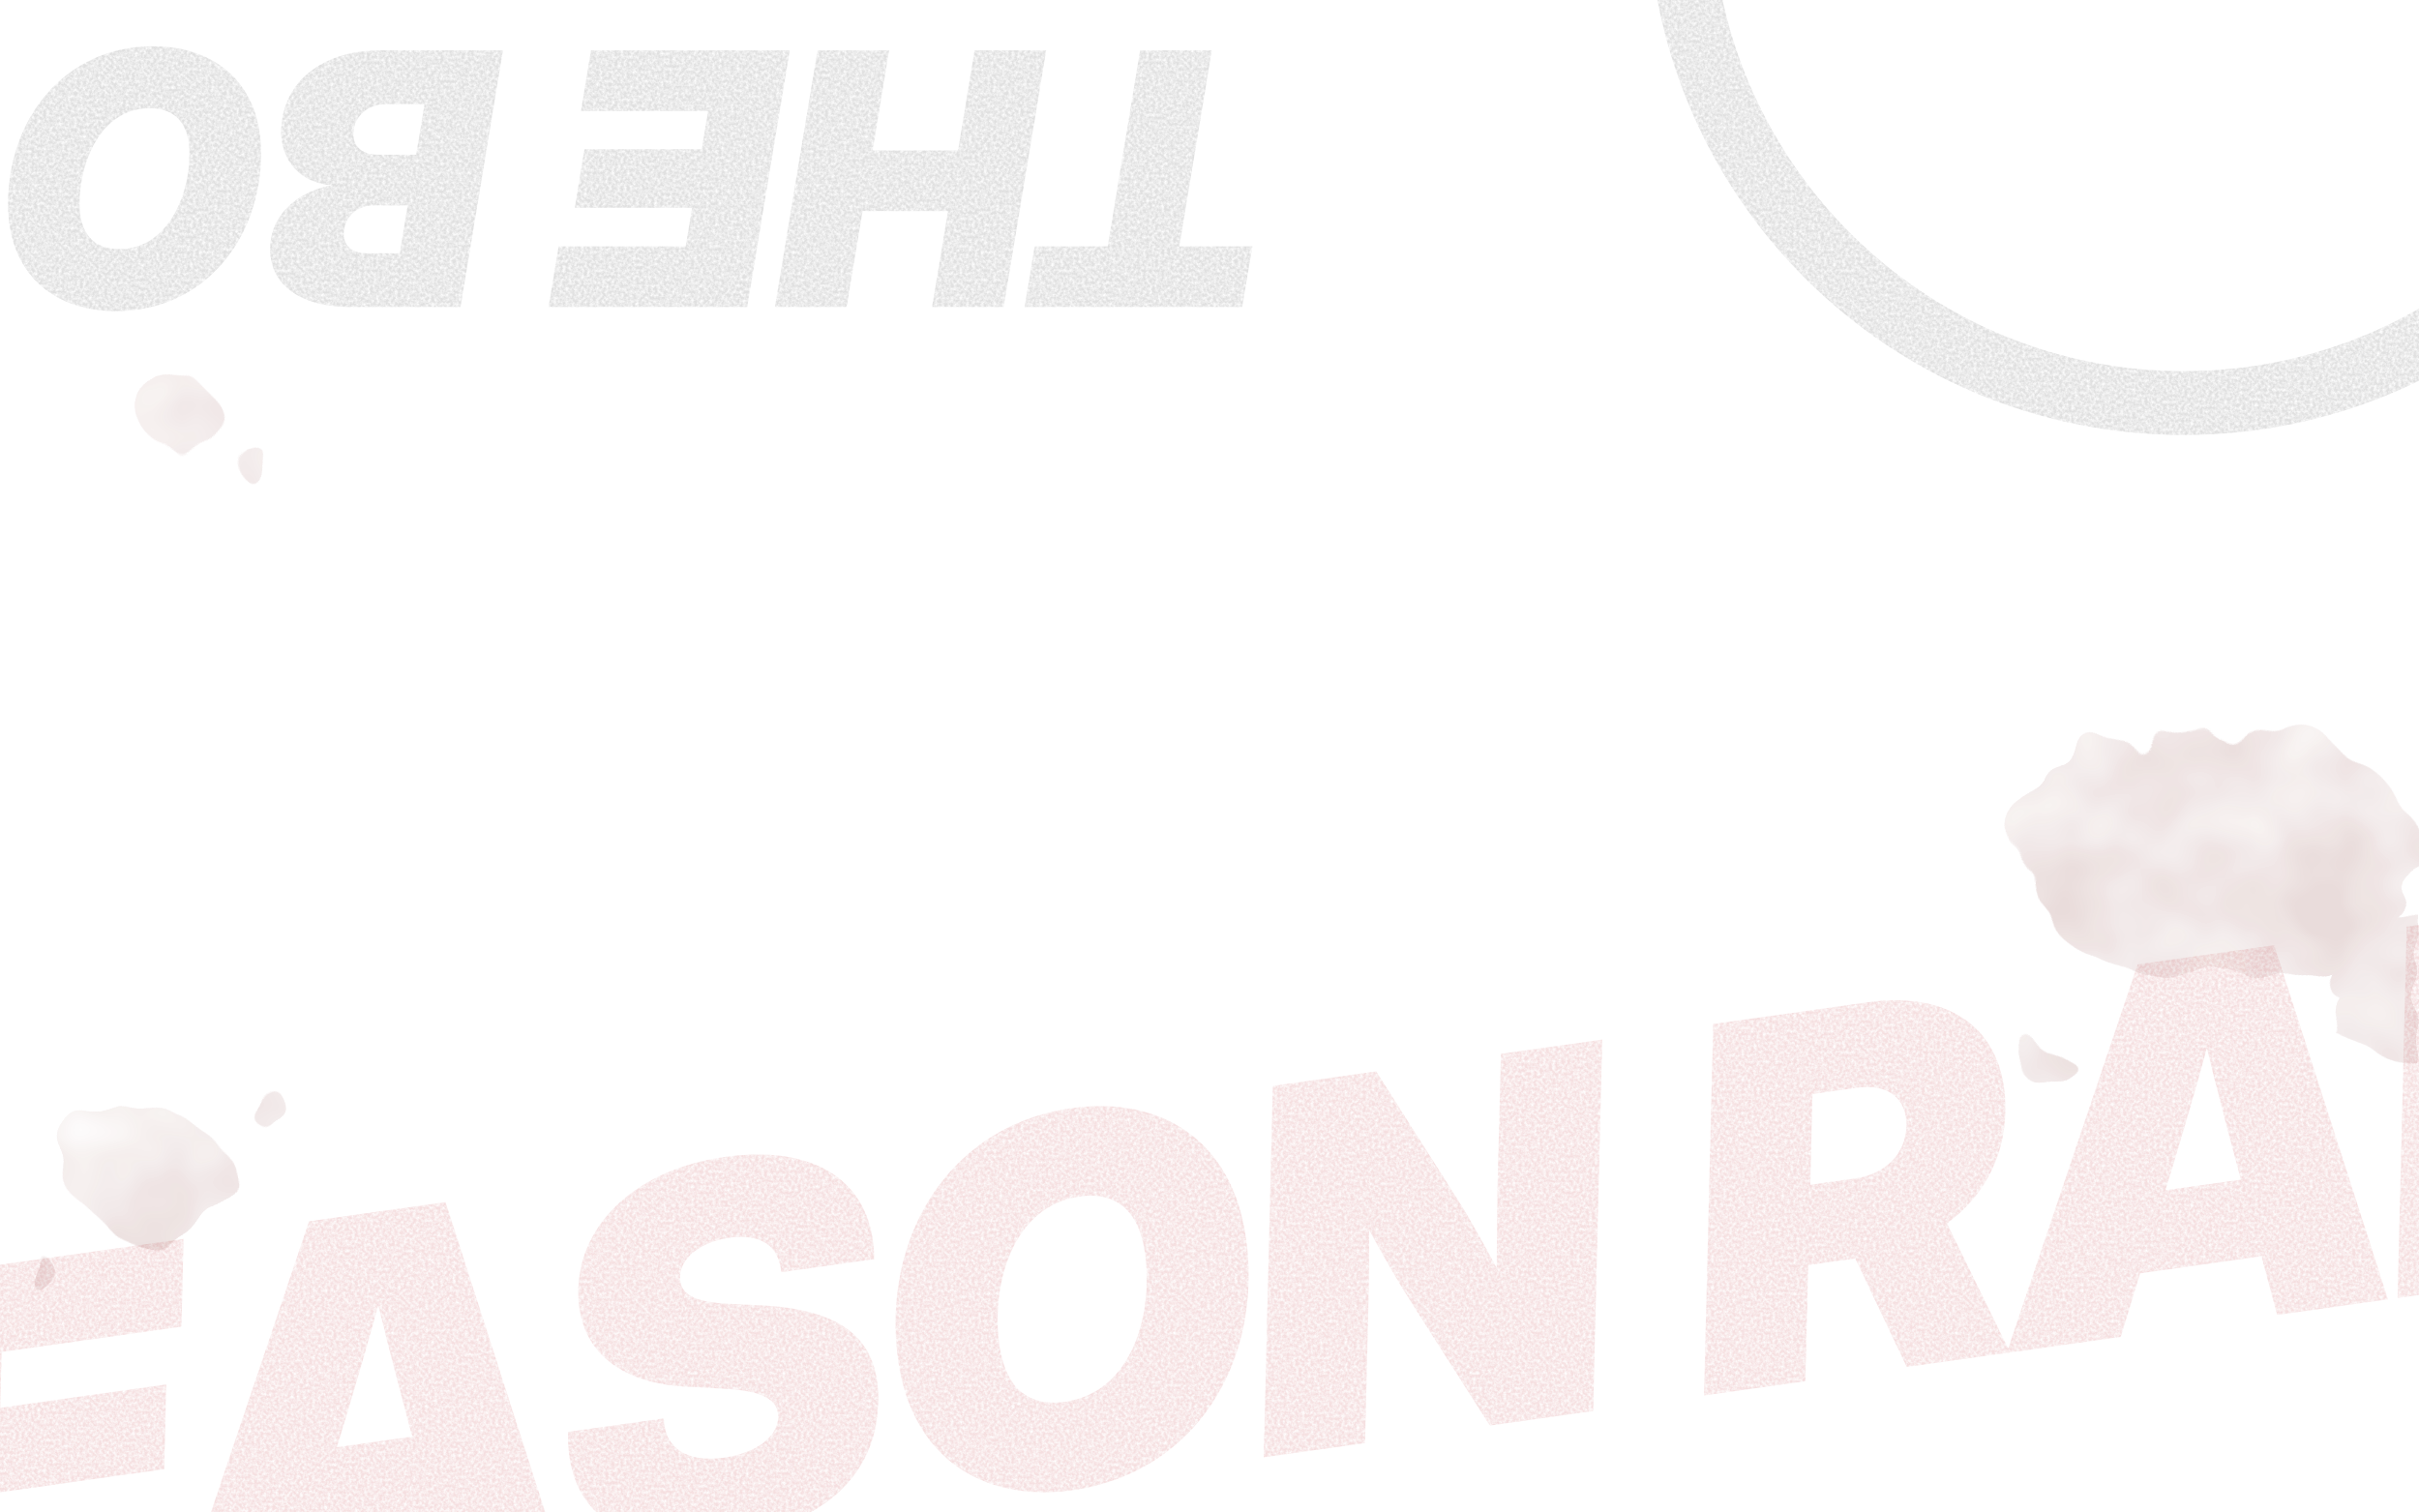
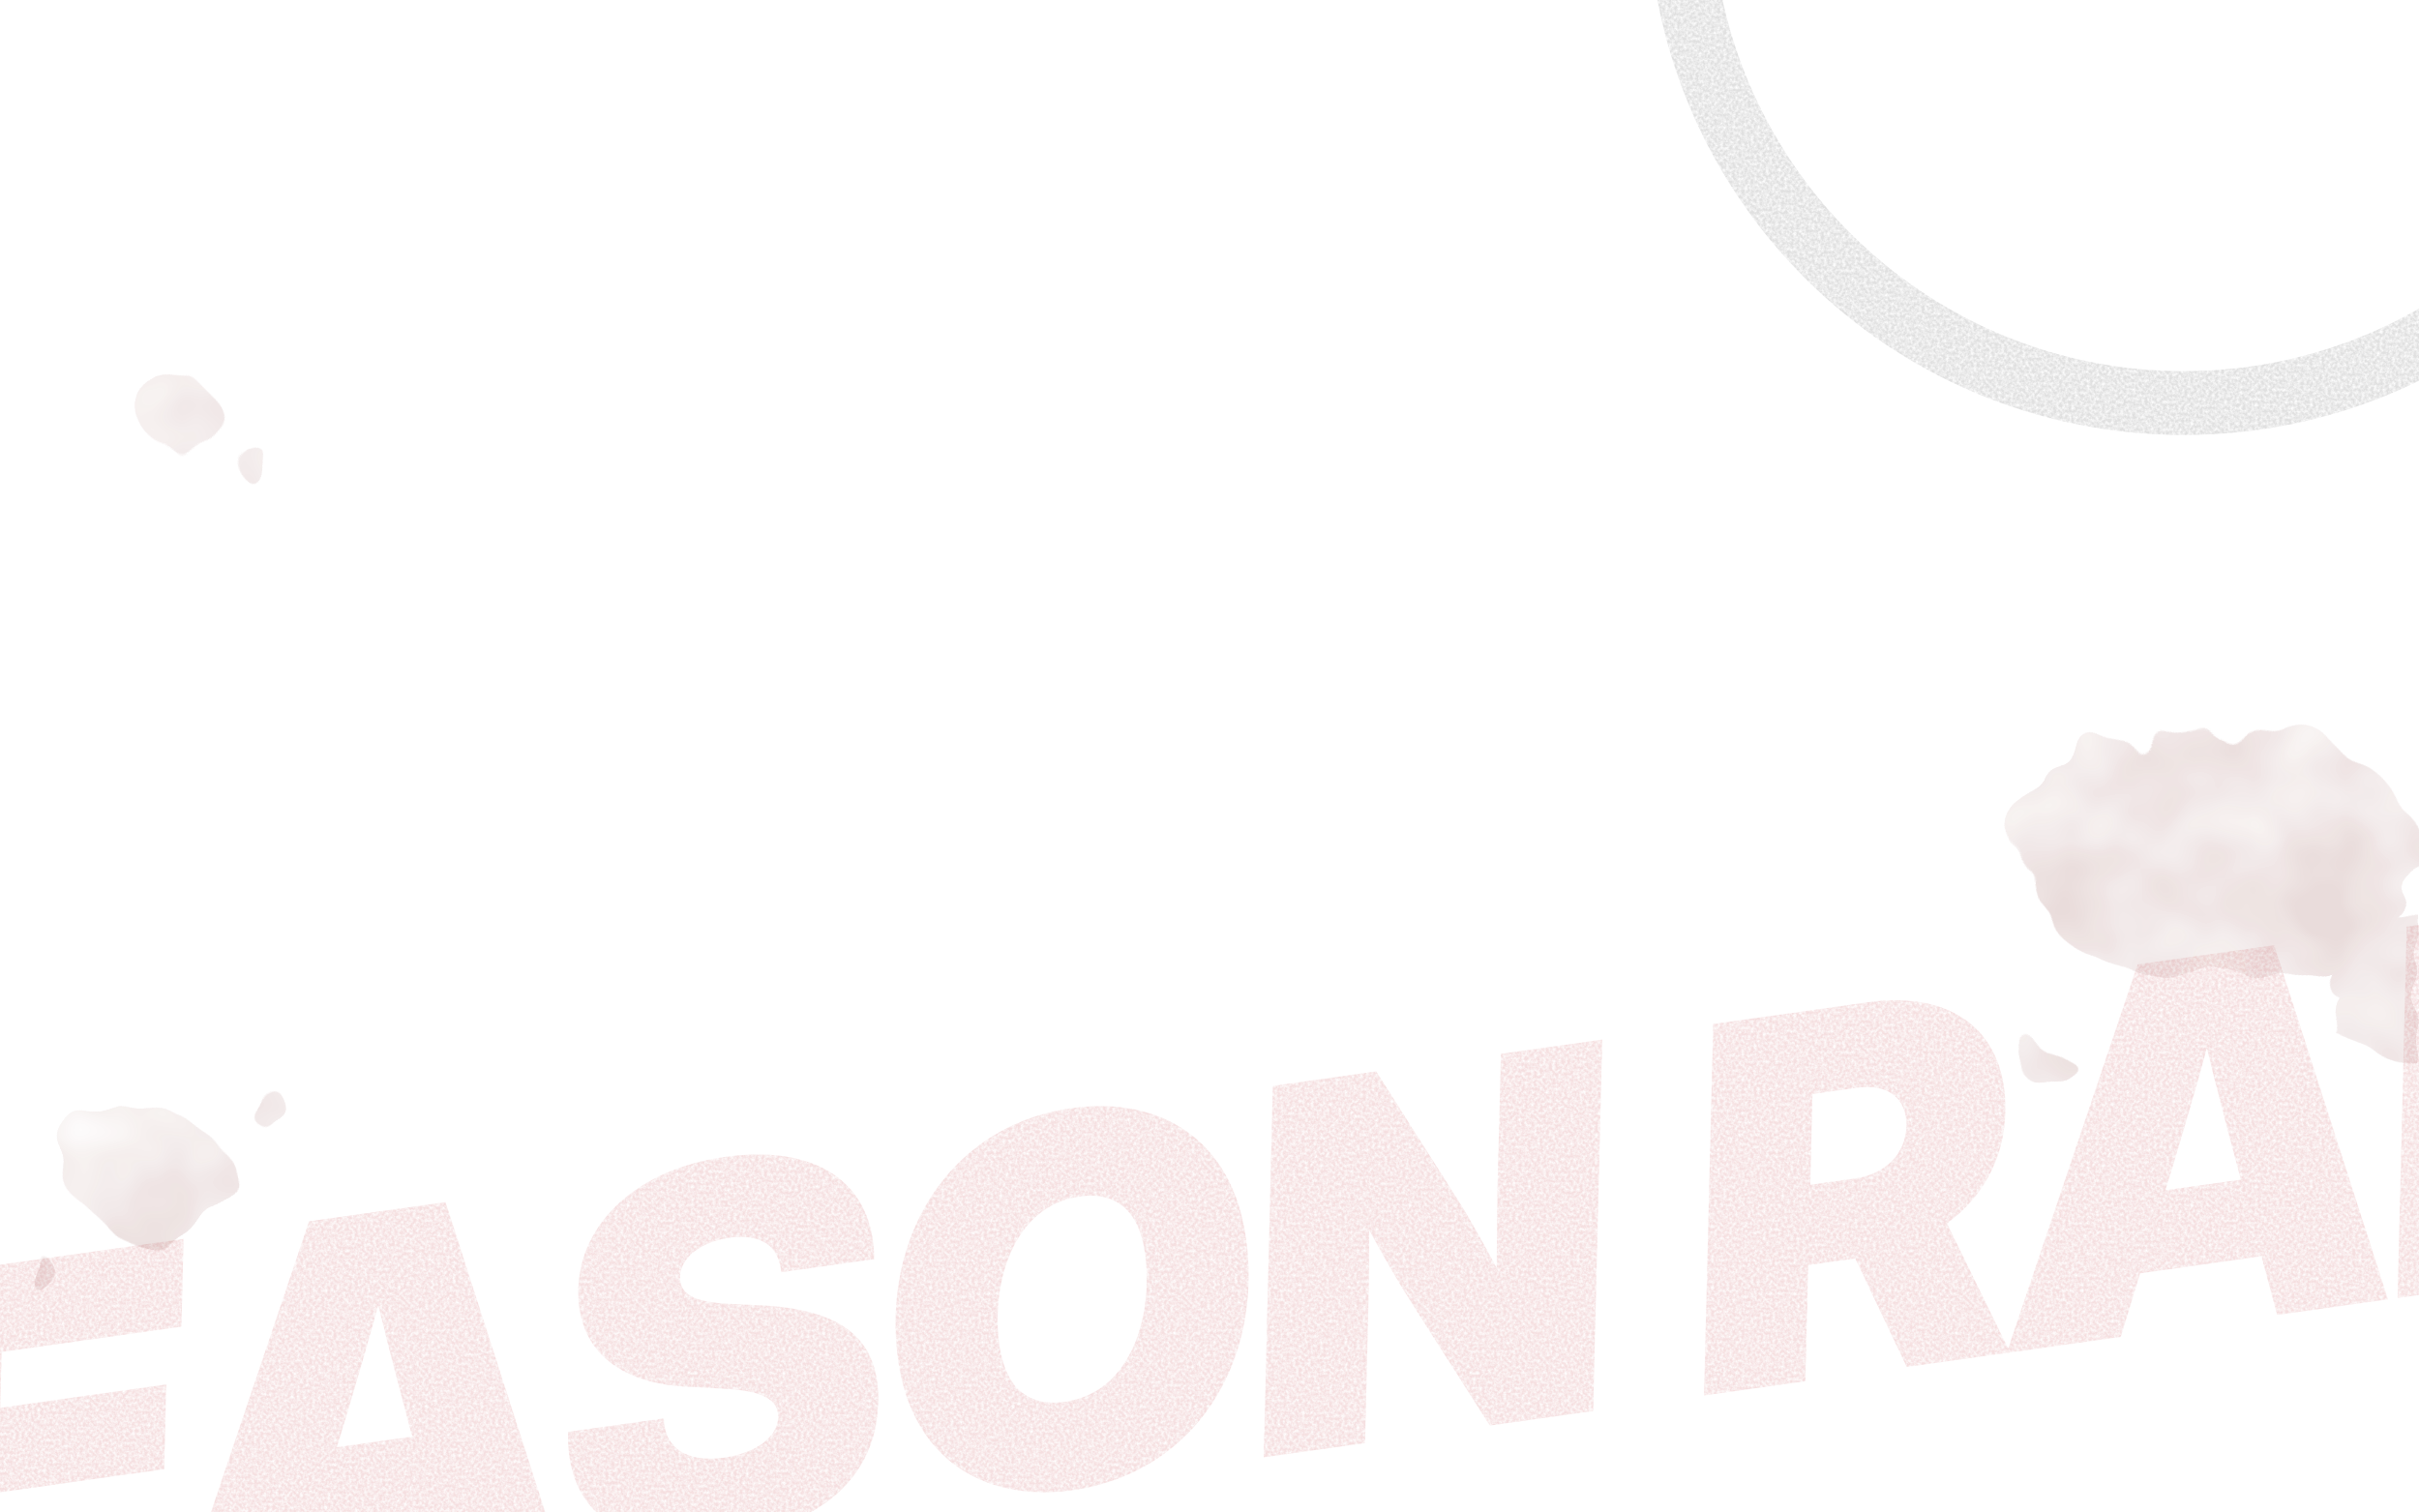
<svg xmlns="http://www.w3.org/2000/svg" width="1440" height="900" viewBox="0 0 1440 900">
  <defs>
    <filter id="w" x="-0.05" y="-0.05" width="1.1" height="1.1">
      <feTurbulence type="fractalNoise" baseFrequency="0.55" numOctaves="3" seed="3" result="n" />
      <feColorMatrix in="n" type="matrix" values="0 0 0 0 0  0 0 0 0 0  0 0 0 0 0  0 0 0 -1.6 1.45" result="m" />
      <feComposite in="SourceGraphic" in2="m" operator="in" />
    </filter>
    <filter id="b" x="-0.05" y="-0.05" width="1.1" height="1.1">
      <feTurbulence type="fractalNoise" baseFrequency="0.014" numOctaves="3" seed="11" result="n" />
      <feDisplacementMap in="SourceGraphic" in2="n" scale="60" result="d" />
      <feColorMatrix in="n" type="matrix" values="0 0 0 0 0  0 0 0 0 0  0 0 0 0 0  0 0 0 -1.4 1.3" result="m" />
      <feComposite in="d" in2="m" operator="in" />
    </filter>
  </defs>
  <g opacity="0.14" filter="url(#w)">
    <path d="M92.725 3.516C150.439 3.516 186.768 -20.654 193.945 -64.453C199.951 -101.221 181.055 -122.168 132.275 -131.396L115.137 -134.619C93.164 -138.721 85.84 -144.58 87.598 -154.98C89.355 -165.967 102.686 -173.73 119.824 -173.73C138.574 -173.73 148.535 -164.941 147.51 -149.121H203.467C209.619 -194.824 178.418 -221.777 123.633 -221.777C72.07 -221.777 33.105 -195.41 26.514 -155.859C20.801 -121.582 41.309 -97.412 82.031 -89.502L103.125 -85.4C126.855 -80.859 135.498 -74.268 133.74 -63.721C131.836 -52.295 117.627 -44.531 98.438 -44.531C76.318 -44.531 64.16 -54.932 66.211 -72.656H8.643C0.732 -24.756 30.762 3.516 92.725 3.516ZM198.492 0.0H367.535L376.031 -51.562H267.926L273.346 -84.082H373.102L381.305 -133.887H281.549L286.969 -166.699H395.074L403.57 -218.262H234.674ZM369.592 0.0H438.146L454.846 -35.889H527.795L532.189 0.0H598.84L561.047 -218.262H479.016ZM476.672 -82.764 477.551 -84.668C489.855 -111.035 501.428 -136.523 512.854 -163.037C515.49 -136.523 518.566 -111.035 521.789 -84.668L522.082 -82.764ZM698.309 3.516C756.023 3.516 792.352 -20.654 799.529 -64.453C805.535 -101.221 786.639 -122.168 737.859 -131.396L720.721 -134.619C698.748 -138.721 691.424 -144.58 693.182 -154.98C694.939 -165.967 708.27 -173.73 725.408 -173.73C744.158 -173.73 754.119 -164.941 753.094 -149.121H809.051C815.203 -194.824 784.002 -221.777 729.217 -221.777C677.654 -221.777 638.689 -195.41 632.098 -155.859C626.385 -121.582 646.893 -97.412 687.615 -89.502L708.709 -85.4C732.439 -80.859 741.082 -74.268 739.324 -63.721C737.42 -52.295 723.211 -44.531 704.021 -44.531C681.902 -44.531 669.744 -54.932 671.795 -72.656H614.227C606.316 -24.756 636.346 3.516 698.309 3.516ZM906.762 3.516C980.883 3.516 1029.955 -56.982 1029.955 -130.811C1029.955 -189.551 991.576 -221.777 938.109 -221.777C862.67 -221.777 814.77 -159.668 814.77 -87.451C814.77 -29.004 853.002 3.516 906.762 3.516ZM909.545 -49.219C887.133 -49.219 875.707 -62.988 875.707 -88.037C875.707 -124.951 895.189 -169.043 935.326 -169.043C957.738 -169.043 969.164 -155.273 969.164 -130.371C969.164 -94.043 950.414 -49.219 909.545 -49.219ZM1022.197 0.0H1083.135L1096.318 -79.688C1097.783 -88.477 1100.566 -105.615 1103.203 -125.244C1110.381 -106.348 1117.266 -89.502 1121.807 -79.688L1158.135 0.0H1220.244L1256.426 -218.262H1195.488L1182.158 -138.281C1180.547 -127.881 1177.764 -110.01 1175.273 -92.285C1169.414 -108.105 1163.115 -124.365 1159.453 -132.568L1120.488 -218.262H1058.379ZM1286.906 0.0H1347.844L1359.123 -68.262H1387.395L1408.781 0.0H1470.891L1444.377 -81.299C1467.814 -93.896 1483.488 -114.99 1488.029 -142.09C1495.646 -188.818 1467.814 -218.262 1415.812 -218.262H1323.088ZM1367.033 -115.43 1375.822 -168.75H1403.068C1421.379 -168.75 1431.193 -158.057 1428.557 -142.09C1425.92 -126.123 1412.443 -115.43 1394.133 -115.43ZM1468.846 0.0H1537.4L1554.1 -35.889H1627.049L1631.443 0.0H1698.094L1660.301 -218.262H1578.27ZM1575.926 -82.764 1576.805 -84.668C1589.109 -111.035 1600.682 -136.523 1612.107 -163.037C1614.744 -136.523 1617.82 -111.035 1621.043 -84.668L1621.336 -82.764ZM1703.812 0.0H1764.75L1777.934 -79.688C1779.398 -88.477 1782.182 -105.615 1784.818 -125.244C1791.996 -106.348 1798.881 -89.502 1803.422 -79.688L1839.75 0.0H1901.859L1938.041 -218.262H1877.104L1863.773 -138.281C1862.162 -127.881 1859.379 -110.01 1856.889 -92.285C1851.029 -108.105 1844.73 -124.365 1841.068 -132.568L1802.104 -218.262H1739.994ZM1919.443 0.0H1980.381L1988.73 -50.684L2023.008 -85.547L2060.215 0.0H2126.426L2066.807 -124.512L2158.506 -218.262H2085.703L2032.969 -162.158C2022.568 -151.025 2012.168 -140.039 2001.768 -128.906L2008.799 -171.387L2016.562 -218.262H1955.625ZM2132.145 0.0H2301.188L2309.684 -51.562H2201.578L2206.998 -84.082H2306.754L2314.957 -133.887H2215.201L2220.621 -166.699H2328.727L2337.223 -218.262H2168.326ZM2314.963 0.0H2375.9L2387.18 -68.262H2415.451L2436.838 0.0H2498.947L2472.434 -81.299C2495.871 -93.896 2511.545 -114.99 2516.086 -142.09C2523.703 -188.818 2495.871 -218.262 2443.869 -218.262H2351.145ZM2395.09 -115.43 2403.879 -168.75H2431.125C2449.436 -168.75 2459.25 -158.057 2456.613 -142.09C2453.977 -126.123 2440.5 -115.43 2422.189 -115.43Z" fill="#b8141a" transform="translate(-260 1010) rotate(-8)" />
-     <path d="M14.458 -116.689H57.935L38.657 0.0H81.313L100.591 -116.689H144.067L150.117 -152.783H20.508ZM137.197 0.0H179.854L189.697 -59.575H240.557L230.713 0.0H273.369L298.696 -152.783H256.04L246.504 -95.669H195.645L205.181 -152.783H162.524ZM289.878 0.0H408.208L414.155 -36.094H338.481L342.275 -58.857H412.104L417.847 -93.721H348.018L351.812 -116.689H427.485L433.433 -152.783H315.205ZM460.605 0.0H533.613C566.733 0.0 588.062 -16.919 591.958 -40.605C595.752 -63.472 582.422 -78.75 562.837 -80.288V-80.391C581.089 -83.774 595.957 -95.566 598.623 -111.973C602.52 -135.557 585.908 -152.783 551.045 -152.783H485.83ZM507.261 -31.992 512.285 -62.139H534.844C545.2 -62.139 550.84 -56.191 549.404 -47.065C547.866 -37.939 540.176 -31.992 529.819 -31.992ZM517.31 -92.285 522.026 -120.791H542.021C551.455 -120.791 556.582 -115.151 555.146 -106.538C553.711 -97.925 546.738 -92.285 537.305 -92.285ZM668.965 2.461C720.85 2.461 755.2 -39.888 755.2 -91.567C755.2 -132.686 728.335 -155.244 690.908 -155.244C638.101 -155.244 604.57 -111.768 604.57 -61.216C604.57 -20.303 631.333 2.461 668.965 2.461ZM670.913 -34.453C655.225 -34.453 647.227 -44.092 647.227 -61.626C647.227 -87.466 660.864 -118.33 688.96 -118.33C704.648 -118.33 712.646 -108.691 712.646 -91.26C712.646 -65.83 699.521 -34.453 670.913 -34.453ZM825.85 2.461C877.734 2.461 912.085 -39.888 912.085 -91.567C912.085 -132.686 885.22 -155.244 847.793 -155.244C794.985 -155.244 761.455 -111.768 761.455 -61.216C761.455 -20.303 788.218 2.461 825.85 2.461ZM827.798 -34.453C812.109 -34.453 804.111 -44.092 804.111 -61.626C804.111 -87.466 817.749 -118.33 845.845 -118.33C861.533 -118.33 869.531 -108.691 869.531 -91.26C869.531 -65.83 856.406 -34.453 827.798 -34.453ZM910.854 0.0H953.511L959.355 -35.479L983.35 -59.883L1009.395 0.0H1055.742L1014.009 -87.158L1078.198 -152.783H1027.236L990.322 -113.511C983.042 -105.718 975.762 -98.027 968.481 -90.234L973.403 -119.971L978.838 -152.783H936.182Z" fill="#1d1d1d" transform="translate(760 30) rotate(180)" />
    <circle cx="1300" cy="-60" r="300" fill="none" stroke="#1d1d1d" stroke-width="38" />
  </g>
  <g fill="#6e1210" opacity="0.15" filter="url(#b)">
    <g transform="translate(1320 560) scale(2.6) translate(-560 -440)">
      <ellipse cx="560" cy="420" rx="46" ry="30" />
      <ellipse cx="602" cy="446" rx="18" ry="12" />
      <circle cx="640" cy="398" r="7" />
      <circle cx="520" cy="468" r="5" />
      <circle cx="668" cy="470" r="4" />
      <path d="M590 452 C640 470 720 478 790 470 L790 478 C720 488 640 484 588 462 Z" />
    </g>
    <g transform="translate(90 700) scale(2.2) translate(-1040 -690)">
      <ellipse cx="1040" cy="690" rx="22" ry="15" />
      <circle cx="1072" cy="672" r="5" />
      <circle cx="1010" cy="716" r="4" />
    </g>
    <g transform="translate(110 250) scale(2.4) translate(-300 -240)">
      <circle cx="300" cy="240" r="9" />
      <circle cx="318" cy="252" r="4" />
    </g>
  </g>
</svg>
